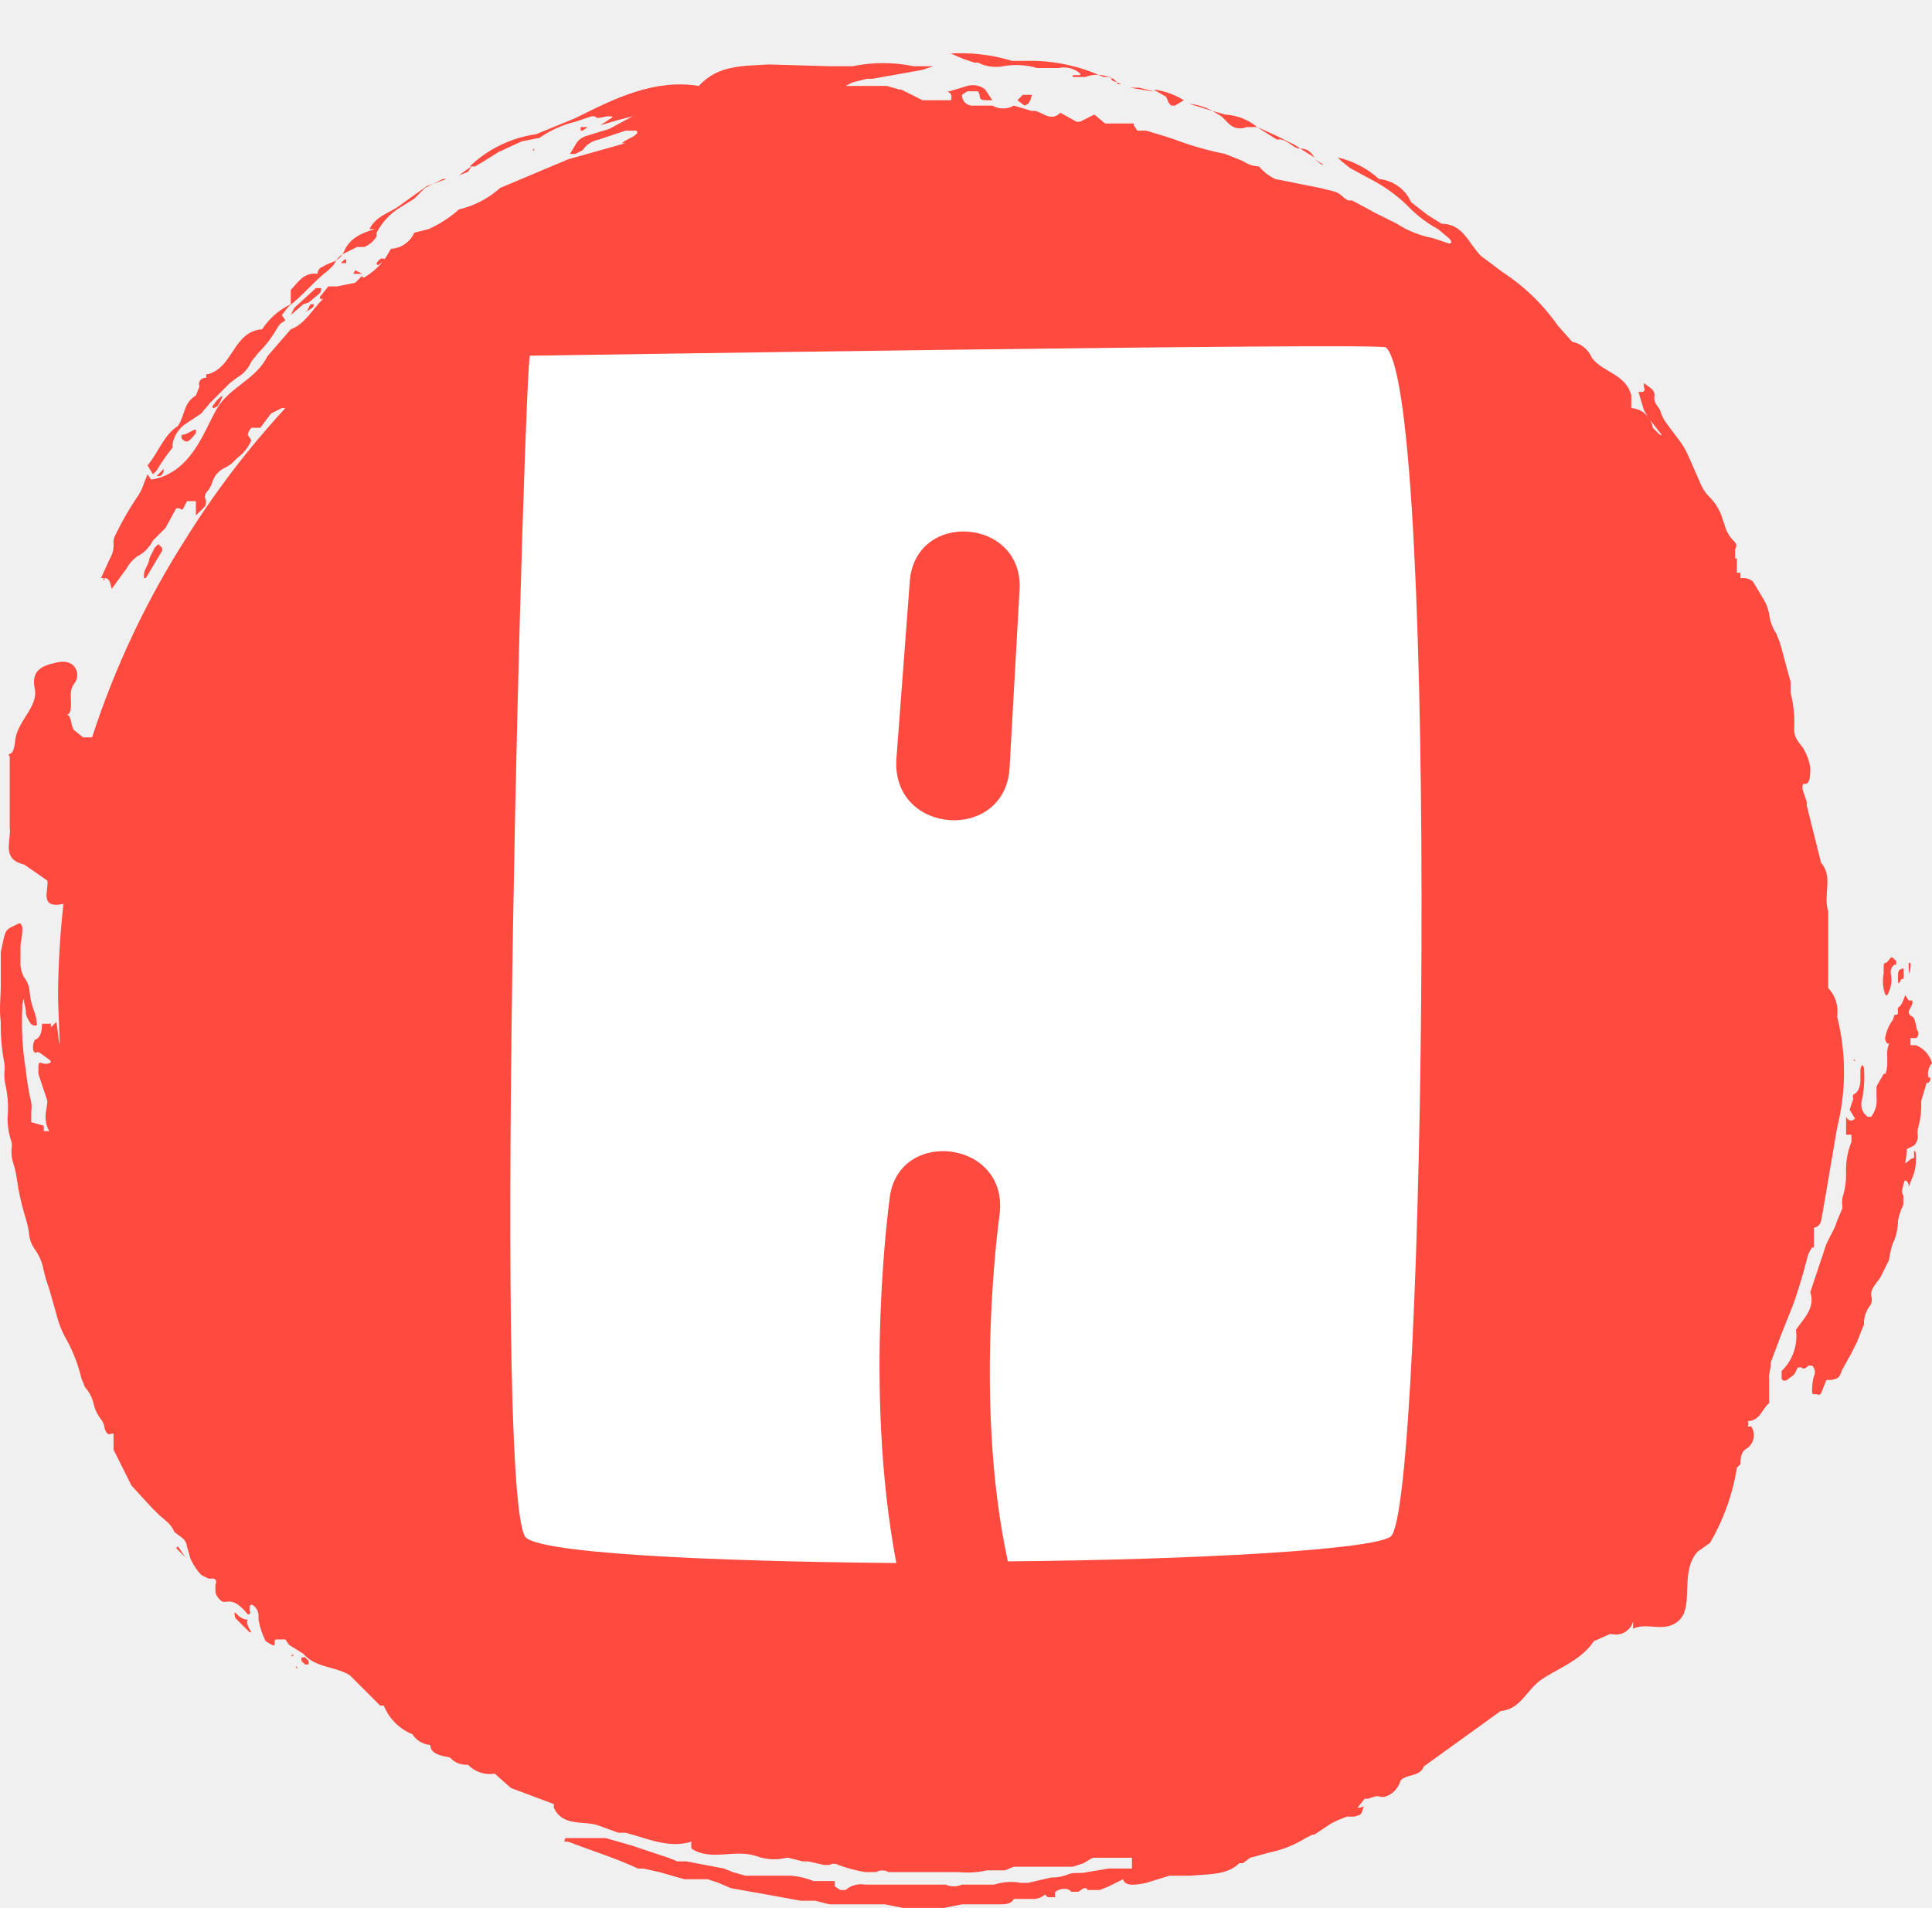
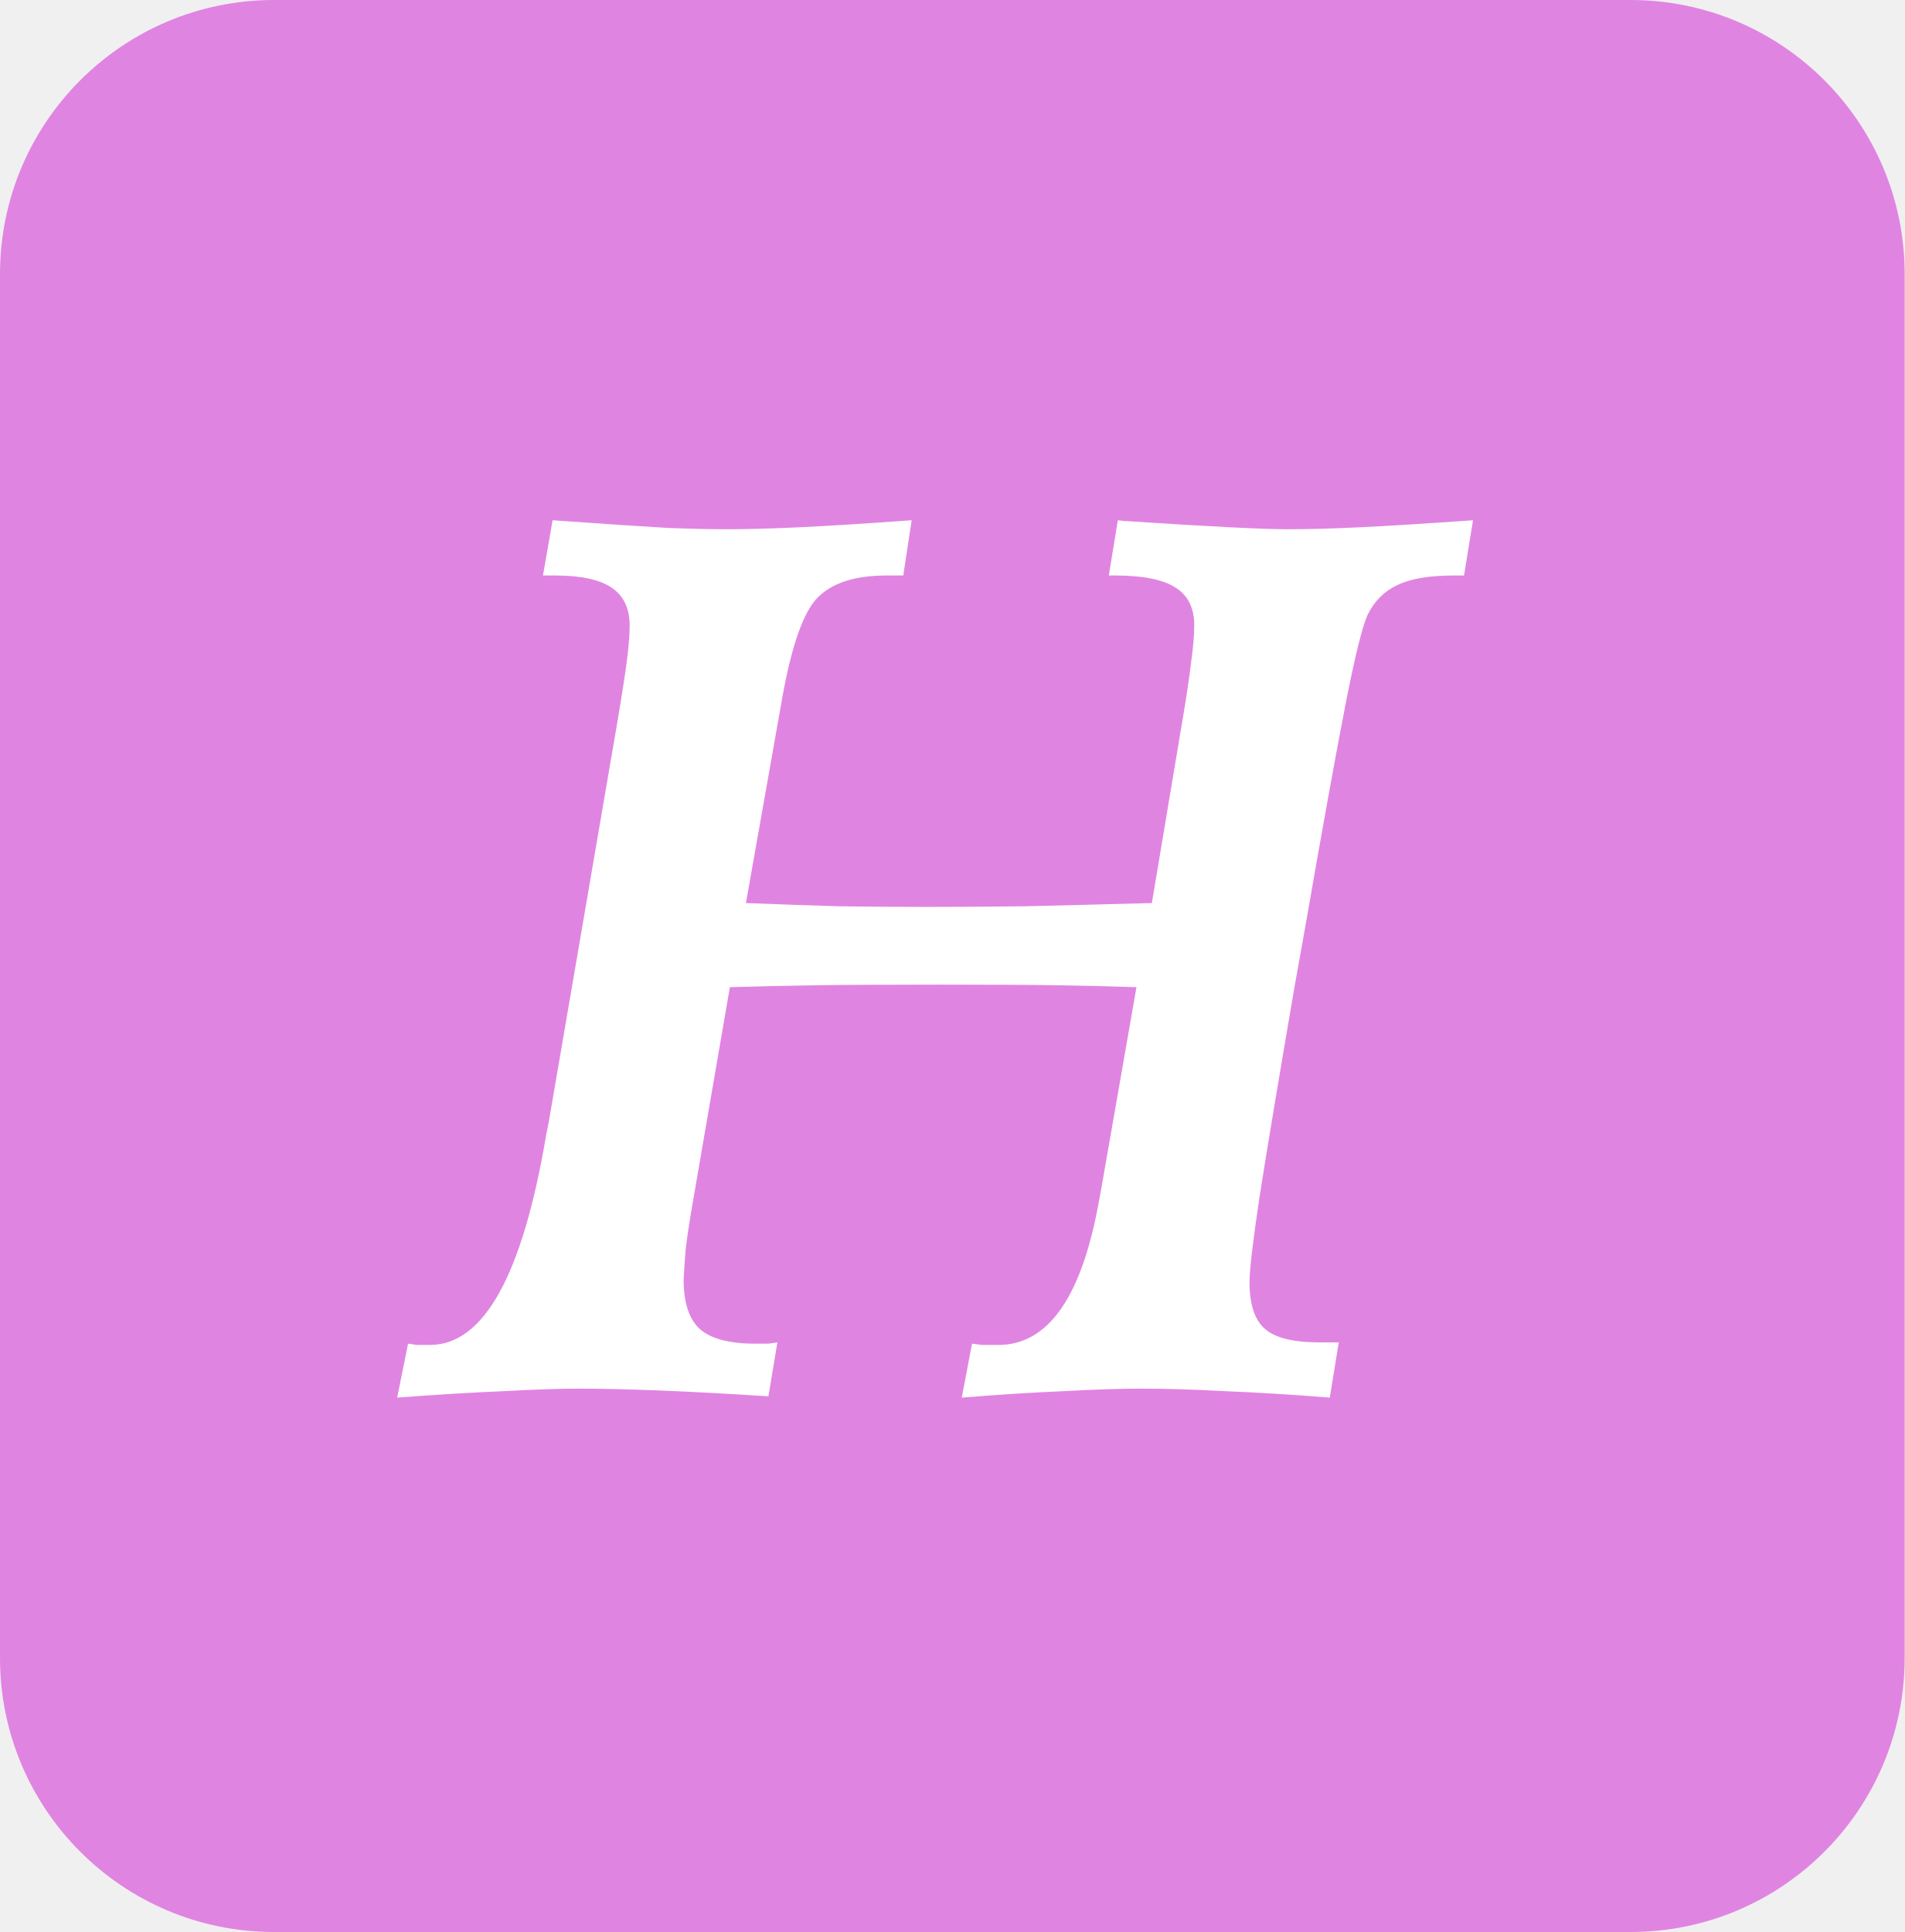
- <svg xmlns="http://www.w3.org/2000/svg" width="308.761" height="304.916" viewBox="0 0 106.008 104.687" class="css-1j8o68f" version="1.1" id="svg23">
-   <defs id="SvgjsDefs2684" />
-   <g id="SvgjsG2685" featurekey="rootContainer" transform="matrix(0.9820593,0,0,0.9820593,-0.05456052,0)" fill="#ff4a3f">
-     <g id="g17">
-       <path d="M19.8 15.3h.5l-.4-.2zm.5.1zm.8-.7c0 .1 0 .1.1.1l.4-.3c-.2-.1-.3-.1-.5.2zm.4-.2zm-4.1 2.3zm-.2.6l.3-.2c.1-.1.1-.2.1-.2h-.2l-.2.4c-.1-.1-.1 0 0 0zm2.2-2.9h-.1l-.2.2h.3zm-2.1 2.4l.6-.5c.1-.1.1-.2.1-.3h-.3l-1.2 1.1-.2.4.7-.6zm-1.1.8z" id="path3" />
-       <path d="M9.7 25v-.2a1.7 1.7 0 0 1 .7-1.1l.9-.6.5-.6.7-.7.4-.4.4-.3a1.9 1.9 0 0 0 .8-.9l.4-.5a5.9 5.9 0 0 0 1-1.3l.2-.3.3-.2-.2-.3.4-.5c.8-.6 1.4-1.4 2.2-2l.3-.3a1.4 1.4 0 0 1 .5-.6l.8-.4h.4a1.4 1.4 0 0 0 .7-.6V13a3.5 3.5 0 0 1 1.3-1.4l.8-.5.2-.2.4-.4 1-.5h.2l-1.1.4-1.4 1c-.6.5-1.4.6-1.8 1.4h.3c-.7.2-1.4.5-1.7 1.2s-.8.6-1.2.9a.4.4 0 0 0-.3.4c-.8-.1-1.1.5-1.5.9v.8a3.9 3.9 0 0 0-1.6 1.4c-1.6.1-1.6 2.1-3 2.5h-.1a.2.2 0 0 0 0 .2c-.3 0-.5.2-.4.5l-.2.5c-.7.4-.6 1.1-1 1.7-.8.5-1.1 1.5-1.7 2.2l.3.5.2-.2a11.6 11.6 0 0 1 .9-1.3zM53.9 3.3l.6.2h.2a2.2 2.2 0 0 0 1.4.2 4.1 4.1 0 0 1 1.9.1h1.2a1.4 1.4 0 0 1 1.2.3.1.1 0 0 1 0 .1H60a.1.1 0 0 0 0 .1h.7a1.8 1.8 0 0 1 1.3 0c.2 0 .1.1.2.2l.5.2h-.2c-.2-.4-.5-.4-.8-.4a9.7 9.7 0 0 0-4.3-.9h-.8A9.8 9.8 0 0 0 53 3h.2zm7.3 3.1zM50.3 4.7zm10.9 1.7h.2-.2zM19 14.7zm32.1-10zm17.6 2.2a.9.9 0 0 0 1 .2h.6a3.1 3.1 0 0 0-1.8-.7l-.7-.2.5.3zm-3.4-1.3c0 .1.1.2.2.3h.2l.5-.3a4.2 4.2 0 0 0-1.7-.6l.7.4zm7.4 2.7l.8.5c-.2-.3-.4-.5-.8-.5z" id="path5" />
-       <path d="M99 76.1l.6-1.6.6-1.5c.2-.5.6-1.8.8-2.6a1.7 1.7 0 0 1 .3-.7h.1v-1.1c.5-.1.4-.6.5-.9l.8-4.7a12.7 12.7 0 0 0 0-6.2 1.9 1.9 0 0 0-.5-1.6v-4.3c-.3-.9.3-1.9-.4-2.7L101 45a.4.4 0 0 0 0-.2l-.2-.6a.5.5 0 0 1 0-.4h.1c.3 0 .3-.5.3-.9a3 3 0 0 0-.4-1.1l-.3-.4a1.1 1.1 0 0 1-.2-.7 6.7 6.7 0 0 0-.2-2v-.6c-.2-.7-.4-1.5-.6-2.2l-.2-.5a2.5 2.5 0 0 1-.4-1.1 2.5 2.5 0 0 0-.3-.8l-.6-1a.8.8 0 0 0-.6-.2h-.1V32h-.2v-.8H97V31a.4.4 0 0 0 0-.1v-.2c.1-.2.1-.3-.1-.5a1.8 1.8 0 0 1-.4-.6l-.2-.6a2.9 2.9 0 0 0-.7-1.2 2.2 2.2 0 0 1-.5-.7l-.7-1.6a4.3 4.3 0 0 0-.6-1l-.6-.8a2.4 2.4 0 0 1-.4-.8l-.2-.3a.6.6 0 0 1-.1-.5.5.5 0 0 0-.2-.4l-.4-.3v.2c.1.2 0 .3-.1.3h-.2l.3 1 .3.5.7.9h-.1l-.2-.2-.2-.2a1.3 1.3 0 0 0-1.2-1.1v-.7c-.3-1.2-1.6-1.3-2.2-2.1a1.5 1.5 0 0 0-1.1-.9l-.8-.9a11.3 11.3 0 0 0-3.1-3l-.8-.6-.4-.3c-.7-.7-1-1.8-2.2-1.8l-.8-.5-.9-.7a2.2 2.2 0 0 0-1.8-1.3 5.1 5.1 0 0 0-2.3-1.2l.2.2.5.4 1.3.7a8.5 8.5 0 0 1 2.1 1.6 6.8 6.8 0 0 0 1.5 1.1l.6.5c.1.1.2.2.1.3H81l-.9-.3a5.6 5.6 0 0 1-2-.8l-1.2-.6-1.3-.7h-.2c-.3-.1-.4-.4-.8-.5l-.8-.2-2.5-.5a2.6 2.6 0 0 1-.9-.7 1.7 1.7 0 0 1-.9-.3l-1-.4a18.1 18.1 0 0 1-2.8-.8l-.6-.2-1-.3h-.5l-.2-.3v-.1h-1.6l-.6-.5-.4.2-.4.2h-.2l-.9-.5c-.6.6-1.1-.2-1.6-.1l-1-.3a1.2 1.2 0 0 1-1.2 0h-1.2a.6.6 0 0 1-.5-.6l.3-.2h.6a.7.7 0 0 1 .1.3c0 .2.2.2.5.2h.2l-.4-.6a1.1 1.1 0 0 0-1-.2l-1 .3H53c.3.2.2.3.2.5h-1.6l-.4-.2-.8-.4h-.1l-.7-.2h-2.3l.4-.2.8-.2h.3l1.7-.3 1.1-.2.6-.2h-1.1a8.4 8.4 0 0 0-3.4 0h-1.3L43 3.6c-1.4.1-2.8 0-3.9 1.2-2.5-.4-4.7.7-6.9 1.8l-2.2.9a6.7 6.7 0 0 0-3.7 1.8h.3l.5-.3.8-.5 1.3-.6 1-.2a6 6 0 0 1 2-.9l.9-.3h.2c.1.2.5 0 .7 0h.2c.1 0 .1.1 0 .1l-.6.4 1-.3.8-.2-1.3.7-1.3.4a1 1 0 0 0-.6.5l-.3.5h.3l.4-.2a1.4 1.4 0 0 1 .9-.6l1.5-.5h.5a.1.1 0 0 1 .1.2c-.2.2-.6.3-.8.5h.2l-3.2.9-3.8 1.6a5.2 5.2 0 0 1-2.3 1.2 6.6 6.6 0 0 1-1.7 1.1l-.8.2a1.5 1.5 0 0 1-1.3.9l-.3.5a3.7 3.7 0 0 1-1.2 1.1h-.1v-.1l-.2.2-.2.2-1 .2h-.5l-.4.5c-.1.1-.1.2 0 .2h.1c-.6.6-1 1.4-1.8 1.7L15 19.9c-.6 1.2-1.8 1.6-2.6 2.6s-1.4 3.9-3.9 4.3l-.2-.3-.2.5a2.7 2.7 0 0 1-.4.8 16.9 16.9 0 0 0-1.2 2.1.8.8 0 0 0-.1.5 1.4 1.4 0 0 1-.2.8l-.5 1.1h.2c.3 0 .3.3.4.6l.8-1.1a2.2 2.2 0 0 1 .6-.7 2 2 0 0 0 .9-.9l.3-.3.4-.4.6-1.1h.2c.1.1.1.1.2 0l.2-.4h.5v.8l.5-.5a.5.5 0 0 0 0-.5.4.4 0 0 1 .1-.3 1.5 1.5 0 0 0 .3-.5 1.3 1.3 0 0 1 .8-.9l.3-.2.3-.3a2.4 2.4 0 0 0 .8-1l-.2-.3c0-.1.1-.3.2-.4h.5l.6-.8.6-.3h.2a48.8 48.8 0 0 0-5.5 7.2h-.1.1a48.4 48.4 0 0 0-5.3 11.2h-.5l-.5-.4c-.2-.2-.1-.7-.4-.9h.1c.3-.5-.1-1.2.3-1.7s.1-1.4-.9-1.2-1.5.5-1.3 1.5-1 1.8-1.1 2.9-.5.5-.3.9v3.9c.1.8-.5 1.8.8 2.1l1.3.9c.1.5-.5 1.6.9 1.3a49.2 49.2 0 0 0-.3 5c0 1.1.1 2.2.1 3.3v-.4c-.1-.4-.1-.8-.2-1.3l-.3.3v-.2h-.5c0 .5-.1.8-.4.9a.9.9 0 0 0-.1.5c0 .1.1.3.2.2s.4.2.7.4-.2.3-.4.2-.2.1-.2.3v.3l.5 1.5c0 .3-.1.6-.1.9a1.7 1.7 0 0 0 .2.8h-.3v-.3l-.7-.2v-.6a1.5 1.5 0 0 0 0-.5 14.6 14.6 0 0 1-.3-1.8 16.6 16.6 0 0 1-.2-3.5.9.9 0 0 1 .1-.5v.2a2.9 2.9 0 0 1 .1.5.8.8 0 0 0 .1.4c.1.2.2.4.4.4s.1-.1.1-.2a2.1 2.1 0 0 0-.1-.5 4.2 4.2 0 0 1-.3-1.3 1.5 1.5 0 0 0-.3-.7 1.6 1.6 0 0 1-.2-.9v-.8c0-.3.1-.6.1-.9a.5.5 0 0 0-.1-.4h-.1c-.8.4-.7.2-1 1.6V55c0 .7-.1 1.4 0 2.1a10.8 10.8 0 0 0 .2 2.3 1.8 1.8 0 0 1 0 .5 3.1 3.1 0 0 0 .1.9 5.9 5.9 0 0 1 .1 1.3 3.9 3.9 0 0 0 .2 1.7 1.2 1.2 0 0 1 0 .4 2.1 2.1 0 0 0 .1.8 4.9 4.9 0 0 1 .2.9 14 14 0 0 0 .5 2.2 5 5 0 0 1 .2 1 1.7 1.7 0 0 0 .3.7 2.9 2.9 0 0 1 .5 1.2 8.5 8.5 0 0 0 .3 1l.4 1.4a5.4 5.4 0 0 0 .6 1.5 8.5 8.5 0 0 1 .8 2.1l.2.5a2.1 2.1 0 0 1 .5 1 2.1 2.1 0 0 0 .4.8 1 1 0 0 1 .2.5c.1.3.2.4.4.3h.1v.9l.5 1 .5 1 1.1 1.2.4.4c.3.3.7.5.9 1l.4.3a.7.7 0 0 1 .3.5l.2.7a3.3 3.3 0 0 0 .6.9l.4.2h.3a.2.2 0 0 1 .1.3 2.5 2.5 0 0 0 0 .5.9.9 0 0 0 .4.5h.2c.4-.1.8.2 1.2.7h.1c0-.1.1-.1 0-.2v-.2c0-.1.1-.2.2-.1a.7.7 0 0 1 .3.6v.2a4.3 4.3 0 0 0 .4 1.2c.5.3.5.3.5.1s0-.2.2-.2h.4l.2.3.8.5c.7.8 1.8.7 2.6 1.2l1.7 1.7h.2a2.9 2.9 0 0 0 1.6 1.6 1.3 1.3 0 0 0 1 .6c0 .5.6.6 1.1.7a1.2 1.2 0 0 0 .8.4h.2a1.7 1.7 0 0 0 1.5.5l.9.8 2.4.9v.2c.5 1.1 1.7.7 2.5 1l1.1.4h.4c1.2.3 2.4.9 3.7.5a.7.7 0 0 0 0 .4c1.1.7 2.4 0 3.6.4a2.9 2.9 0 0 0 1.7.1h.1l.8.2h.3l.9.2h.3a.5.5 0 0 1 .5 0 7.9 7.9 0 0 0 1.5.4h.6a.7.7 0 0 1 .7 0h3.9a5 5 0 0 0 1.6-.1h1l.5-.2H60l.6-.2.5-.3h2.2v.6H62l-1.2.2c-.4.1-.7 0-1 .1a2.4 2.4 0 0 1-1 .2l-1.3.3h-.4a3.1 3.1 0 0 0-1.5.1h-1.8a1.1 1.1 0 0 1-.9 0h-4.5a1.3 1.3 0 0 0-1.1.3H47l-.3-.2v-.3h-1.2a4.1 4.1 0 0 0-1.3-.3h-2.5l-.7-.2-.5-.2-2.1-.4h-.5l-.5-.2-2.1-.7-1.4-.4h-2.2c-.1 0-.1.1-.1.2h.2c1.3.5 2.6.9 3.9 1.5h.3l.9.2 1.4.4h1.3l.6.2.7.3 1.7.3 1.1.2 1.1.2h.8l.8.2h3.1l1 .2h2.3l1-.2H56c.4 0 .6-.1.7-.3h1a1 1 0 0 0 .8-.3c-.1.1 0 .1.1.2h.4v-.2c0-.1 0-.1.2-.2s.6-.1.7.1h.4l.3-.2c.2 0 .2 0 .2.1h.7l.5-.2.8-.4c.1.3.4.4 1.3.2l1.3-.4h1.2c.9-.1 2 0 2.7-.7h.2l.4-.3 1.1-.3a6.1 6.1 0 0 0 2-.8l.4-.2h.1l.9-.6.4-.2.5-.2h.4c.4-.1.4-.1.5-.4s0-.1-.2-.1h-.1l.4-.5h.2c.3-.1.5-.2.7-.1h.2a1.3 1.3 0 0 0 .9-.9c.3-.4 1.1-.2 1.3-.8l4.3-3.1c1.1-.1 1.4-1.1 2.2-1.7s2.3-1.1 3-2.2l.9-.4h.1a1 1 0 0 0 1.2-.7v.4c.8-.4 1.8.3 2.6-.5s0-2.7 1-3.8l.7-.5a12.1 12.1 0 0 0 1.5-4.2l.2-.2c0-.3 0-.7.4-.9a.9.9 0 0 0 .2-1.2h-.2a.3.3 0 0 0 0-.3c.7 0 .8-.7 1.2-1V77a.5.5 0 0 1 0-.2 3.8 3.8 0 0 0 .1-.7zM5.9 32.2z" id="path7" />
-       <path d="M26.4 9.3l-.3.2-.4.3.5-.2zm6.1-2h.1l.3-.2h-.4zm-2.6 1l-.1.1h.1v-.1zm-1.5 1.4zm1.3-.2zm-6.3 3.1zM9.2 26.2l-.4.4H9a.4.4 0 0 0 .2-.4zm3-3.5a2.1 2.1 0 0 0 .3-.6 1.5 1.5 0 0 0-.5.5c-.1.1-.1.2 0 .2zM11 24.2V24c-.2 0-.5.3-.8.3v.2c.3.3.4.2.8-.3zm3 66.2zM73.9 9.2h.1l-.5-.3zm-2.5-1.4c.5-.1.8.4 1.2.5h.1l-.3-.2-1-.5-1.1-.5.3.2zM52.8 3.1zm11.7 2h-.1l-1.2-.2h.5zm2 .7l1.3.4a3.3 3.3 0 0 0-1.3-.4zm-9 0a1 1 0 0 0 .2-.5h-.5l-.3.3.4.3zm9 1.6zM49.9 4.2zm2.9.7zM48.5 4zm13.8 2.1a.5.5 0 0 0 0 .1zm44.8 52.3h-.3V58h.3c.1 0 .2-.3.1-.4s-.1-.7-.3-.8a.3.3 0 0 1-.2-.3l.2-.4a.4.4 0 0 0 0-.2h-.2l-.2-.3c-.1.3-.2.6-.4.7a.5.5 0 0 0 0 .2c0 .1 0 .2-.1.2h-.1a1.1 1.1 0 0 1-.1.3 2.3 2.3 0 0 0-.4.9.4.4 0 0 0 .1.4h.1a1.7 1.7 0 0 0-.1.8v.4a1.8 1.8 0 0 1-.1.5h-.1l-.4.7v.6a1.5 1.5 0 0 1-.3 1.1h-.2l-.2-.2a.9.9 0 0 1-.1-.8 6.5 6.5 0 0 0 .1-1.7c0-.1-.1-.2-.1-.2a.5.5 0 0 0-.1.3v.6c0 .2-.1.6-.3.7s-.1.2-.1.3l-.2.6.3.5c-.2.2-.4.1-.5-.1v1h.3v.4a4.2 4.2 0 0 0-.3 1.4 3.3 3.3 0 0 0 0 .4 4 4 0 0 1-.2 1.3 2 2 0 0 0 0 .6l-.3.7a3.2 3.2 0 0 1-.3.7l-.3.6-.9 2.7c.3.9-.4 1.5-.8 2.1a2.7 2.7 0 0 1-.8 2.3v.4c0 .1.1.2.3.1l.4-.3.2-.4h.2c.1.1.2.1.4-.1h.2a.5.5 0 0 1 .1.6 2.9 2.9 0 0 0-.1.8c0 .1 0 .2.1.2h.2c.1.1.2 0 .3-.3l.2-.5h.3c.4-.1.4-.1.6-.6l.5-.9.3-.6.4-1a1.6 1.6 0 0 1 .3-1 .6.6 0 0 0 .1-.6c0-.2 0-.3.2-.6l.3-.4.5-1a4.7 4.7 0 0 1 .2-.9 3 3 0 0 0 .3-1.3 3.8 3.8 0 0 1 .3-.9v-.5c-.1-.2-.1-.2 0-.6s.1-.2.2-.2a.4.4 0 0 1 .1.3l.2-.5a2.3 2.3 0 0 0 .2-.9v-.3c0-.1 0-.3-.1-.3v.4c-.2 0-.3.2-.5.3a6.4 6.4 0 0 0 .1-.8l.4-.2a.7.7 0 0 0 .2-.6 1.4 1.4 0 0 1 0-.3 4.8 4.8 0 0 0 .2-1.4v-.2l.3-1h.1a.3.3 0 0 0 .1-.3h-.1a.9.9 0 0 1 .2-.8 1.5 1.5 0 0 0-.9-1zm-1.2 7.8zm-.2-9.9zm0 0zM9.1 30.8a.3.3 0 0 0 0-.2l-.2-.2-.2.2-.3.6c0 .3-.3.6-.3.9v.2h.1zm96.3 24.8h.1a1.7 1.7 0 0 0 .2-1.2.5.5 0 0 1 .2-.5h.1v-.2l-.2-.2h-.1c-.1.1-.2.3-.3.3s-.1.1-.1.3v.3a2.2 2.2 0 0 0 .1 1.2zM13.2 90.1c-.1 0 0 .2 0 .3l.8.8h.1c-.2-.3-.3-.6-.2-.7a.9.9 0 0 1-.5-.2zm.8.3zm92.3-35.7h.1a2 2 0 0 0 0-.6c-.3.1-.3.1-.3.6s.1.1.2 0z" id="path9" />
-       <path d="M106.7 62a.6.6 0 0 0 .1-.5c0-.1-.1-.2-.1-.1h-.2v.2c0 .4.1.5.2.4zm.1-8.2h-.1v.6a1 1 0 0 0 .1-.6zM17.1 92.6h-.2v.2l.2.2h.2v-.2zm86.6-33.3c0-.1 0-.1-.1-.1zM9.9 86.5l.5.5-.4-.6z" id="path11" />
-       <circle cx="10.5" cy="87.1" transform="rotate(-24.8 10.4 87.159)" id="circle13" />
-       <path d="M9.7 30.1h-.1v.2-.2h.1zm83.2-6.6l-.2-.3h-.1zm-14.7 77.1zM5.9 32.2zm-.1.2a.3.3 0 0 0 .1-.2v.2zm1.9-4.9zM61.5 2.4zm42.8 58.2v.1-.1zM16.4 92.5h-.1c.1.1.2 0 .1-.1zm.2.7h.1l-.1-.1v.1zm73.9-71.3zm15.2 34.4zM14.6 91.7zm92.1-37zm-.8 11.4zM34.6 0z" id="path15" />
-     </g>
-   </g>
-   <g id="SvgjsG2686" featurekey="nameFeature-0" transform="matrix(2.284354,0,0,2.284354,27.98006,-5.60952)" fill="#ffffff">
-     <path d="M9.6 16.48 l-0.32 4.24 c-0.08 1.8 2.6 1.96 2.72 0.2 l0.24 -4.28 c0.12 -1.76 -2.56 -1.96 -2.64 -0.16 z M0.48 11 l0 0 c0.04 0 20.48 -0.32 20.56 -0.2 c1.28 1.12 0.96 27.8 0.12 28.56 c-0.4 0.32 -4.64 0.56 -9.2 0.6 c-0.84 -3.84 -0.2 -8.32 -0.2 -8.32 c0.24 -1.8 -2.44 -2.12 -2.64 -0.4 c0 0.04 -0.64 4.52 0.16 8.76 c-4.56 -0.04 -8.68 -0.24 -8.92 -0.64 c-0.8 -1.44 0 -28.28 0.12 -28.36 z" id="path20" />
-   </g>
+ <svg xmlns="http://www.w3.org/2000/svg" width="139" height="141" viewBox="0 0 139 141" fill="none">
+   <rect width="139" height="141" rx="20" fill="#E084E2" />
+   <path d="M29.781 98.062C29.969 98.094 30.188 98.125 30.438 98.156C30.656 98.156 30.969 98.156 31.375 98.156C35.312 98.156 38.141 93.047 39.859 82.828L40.047 81.891L45.016 52.922C45.391 50.703 45.641 49.094 45.766 48.094C45.891 47.062 45.953 46.25 45.953 45.656C45.953 44.406 45.516 43.484 44.641 42.891C43.766 42.297 42.391 42 40.516 42H39.625L40.328 37.969C44.297 38.25 47.109 38.438 48.766 38.531C50.453 38.594 51.859 38.625 52.984 38.625C54.484 38.625 56.25 38.578 58.281 38.484C60.312 38.391 63.062 38.219 66.531 37.969L65.922 42H64.703C62.422 42 60.75 42.531 59.688 43.594C58.656 44.625 57.797 47.031 57.109 50.812L54.438 65.906C56.781 66 59.047 66.078 61.234 66.141C63.422 66.172 65.531 66.188 67.562 66.188C69.656 66.188 72.062 66.172 74.781 66.141C77.531 66.078 80.625 66 84.062 65.906L86.219 53.016C86.562 51.016 86.797 49.469 86.922 48.375C87.078 47.25 87.156 46.344 87.156 45.656C87.156 44.375 86.703 43.453 85.797 42.891C84.891 42.297 83.422 42 81.391 42H80.922L81.578 37.969L82 38.016C88.125 38.422 92.109 38.625 93.953 38.625C95.484 38.625 97.234 38.578 99.203 38.484C101.172 38.391 103.938 38.219 107.5 37.969L106.844 42H106.094C104.312 42 102.938 42.234 101.969 42.703C101.031 43.141 100.312 43.859 99.812 44.859C99.438 45.672 98.922 47.734 98.266 51.047C97.609 54.359 96.562 60.141 95.125 68.391L94.469 72.047C93.312 78.797 92.469 83.859 91.938 87.234C91.438 90.578 91.188 92.688 91.188 93.562C91.188 95.188 91.562 96.328 92.312 96.984C93.062 97.641 94.391 97.969 96.297 97.969H97.703L97.047 102C94.328 101.781 91.797 101.625 89.453 101.531C87.141 101.406 85.094 101.344 83.312 101.344C81.75 101.344 79.844 101.406 77.594 101.531C75.344 101.625 72.875 101.781 70.188 102L70.938 98.062C71.156 98.094 71.406 98.125 71.688 98.156C71.969 98.156 72.359 98.156 72.859 98.156C76.516 98.156 78.969 94.625 80.219 87.562L80.359 86.812L82.938 72.047C81.094 71.984 79.156 71.938 77.125 71.906C75.125 71.875 72.297 71.859 68.641 71.859C64.734 71.859 61.688 71.875 59.5 71.906C57.312 71.938 55.234 71.984 53.266 72.047L50.406 88.641C50.25 89.578 50.125 90.453 50.031 91.266C49.969 92.047 49.922 92.75 49.891 93.375C49.891 95.062 50.281 96.266 51.062 96.984C51.875 97.703 53.219 98.062 55.094 98.062C55.531 98.062 55.859 98.062 56.078 98.062C56.297 98.031 56.516 98 56.734 97.969L56.078 101.906C53.203 101.719 50.594 101.578 48.25 101.484C45.906 101.391 43.875 101.344 42.156 101.344C40.812 101.344 39 101.406 36.719 101.531C34.469 101.625 31.891 101.781 28.984 102L29.781 98.062Z" fill="white" />
</svg>
